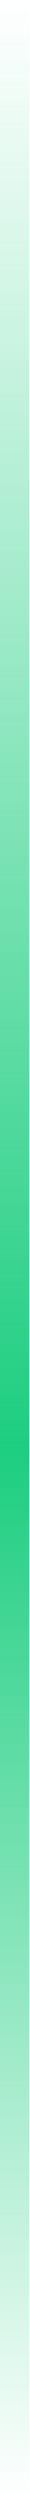
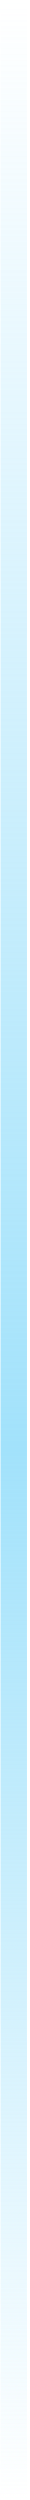
- <svg xmlns="http://www.w3.org/2000/svg" width="8" height="684" viewBox="0 0 8 684" fill="none">
-   <rect width="8" height="684" fill="url(#paint0_linear_216_17822)" />
+ <svg xmlns="http://www.w3.org/2000/svg" width="9" height="756" viewBox="0 0 9 756" fill="none">
+   <rect width="8" height="756" transform="translate(0.154297)" fill="url(#paint0_linear_508_39975)" />
  <defs>
-     <linearGradient id="paint0_linear_216_17822" x1="4" y1="0" x2="4" y2="684" gradientUnits="userSpaceOnUse">
-       <stop stop-color="#1DCE80" stop-opacity="0" />
-       <stop offset="0.58" stop-color="#1DCE80" />
-       <stop offset="1" stop-color="#1DCE80" stop-opacity="0" />
+     <linearGradient id="paint0_linear_508_39975" x1="4" y1="0" x2="4" y2="756" gradientUnits="userSpaceOnUse">
+       <stop stop-color="#A2E2FB" stop-opacity="0" />
+       <stop offset="0.58" stop-color="#A2E2FB" />
+       <stop offset="1" stop-color="#A2E2FB" stop-opacity="0" />
    </linearGradient>
  </defs>
</svg>
